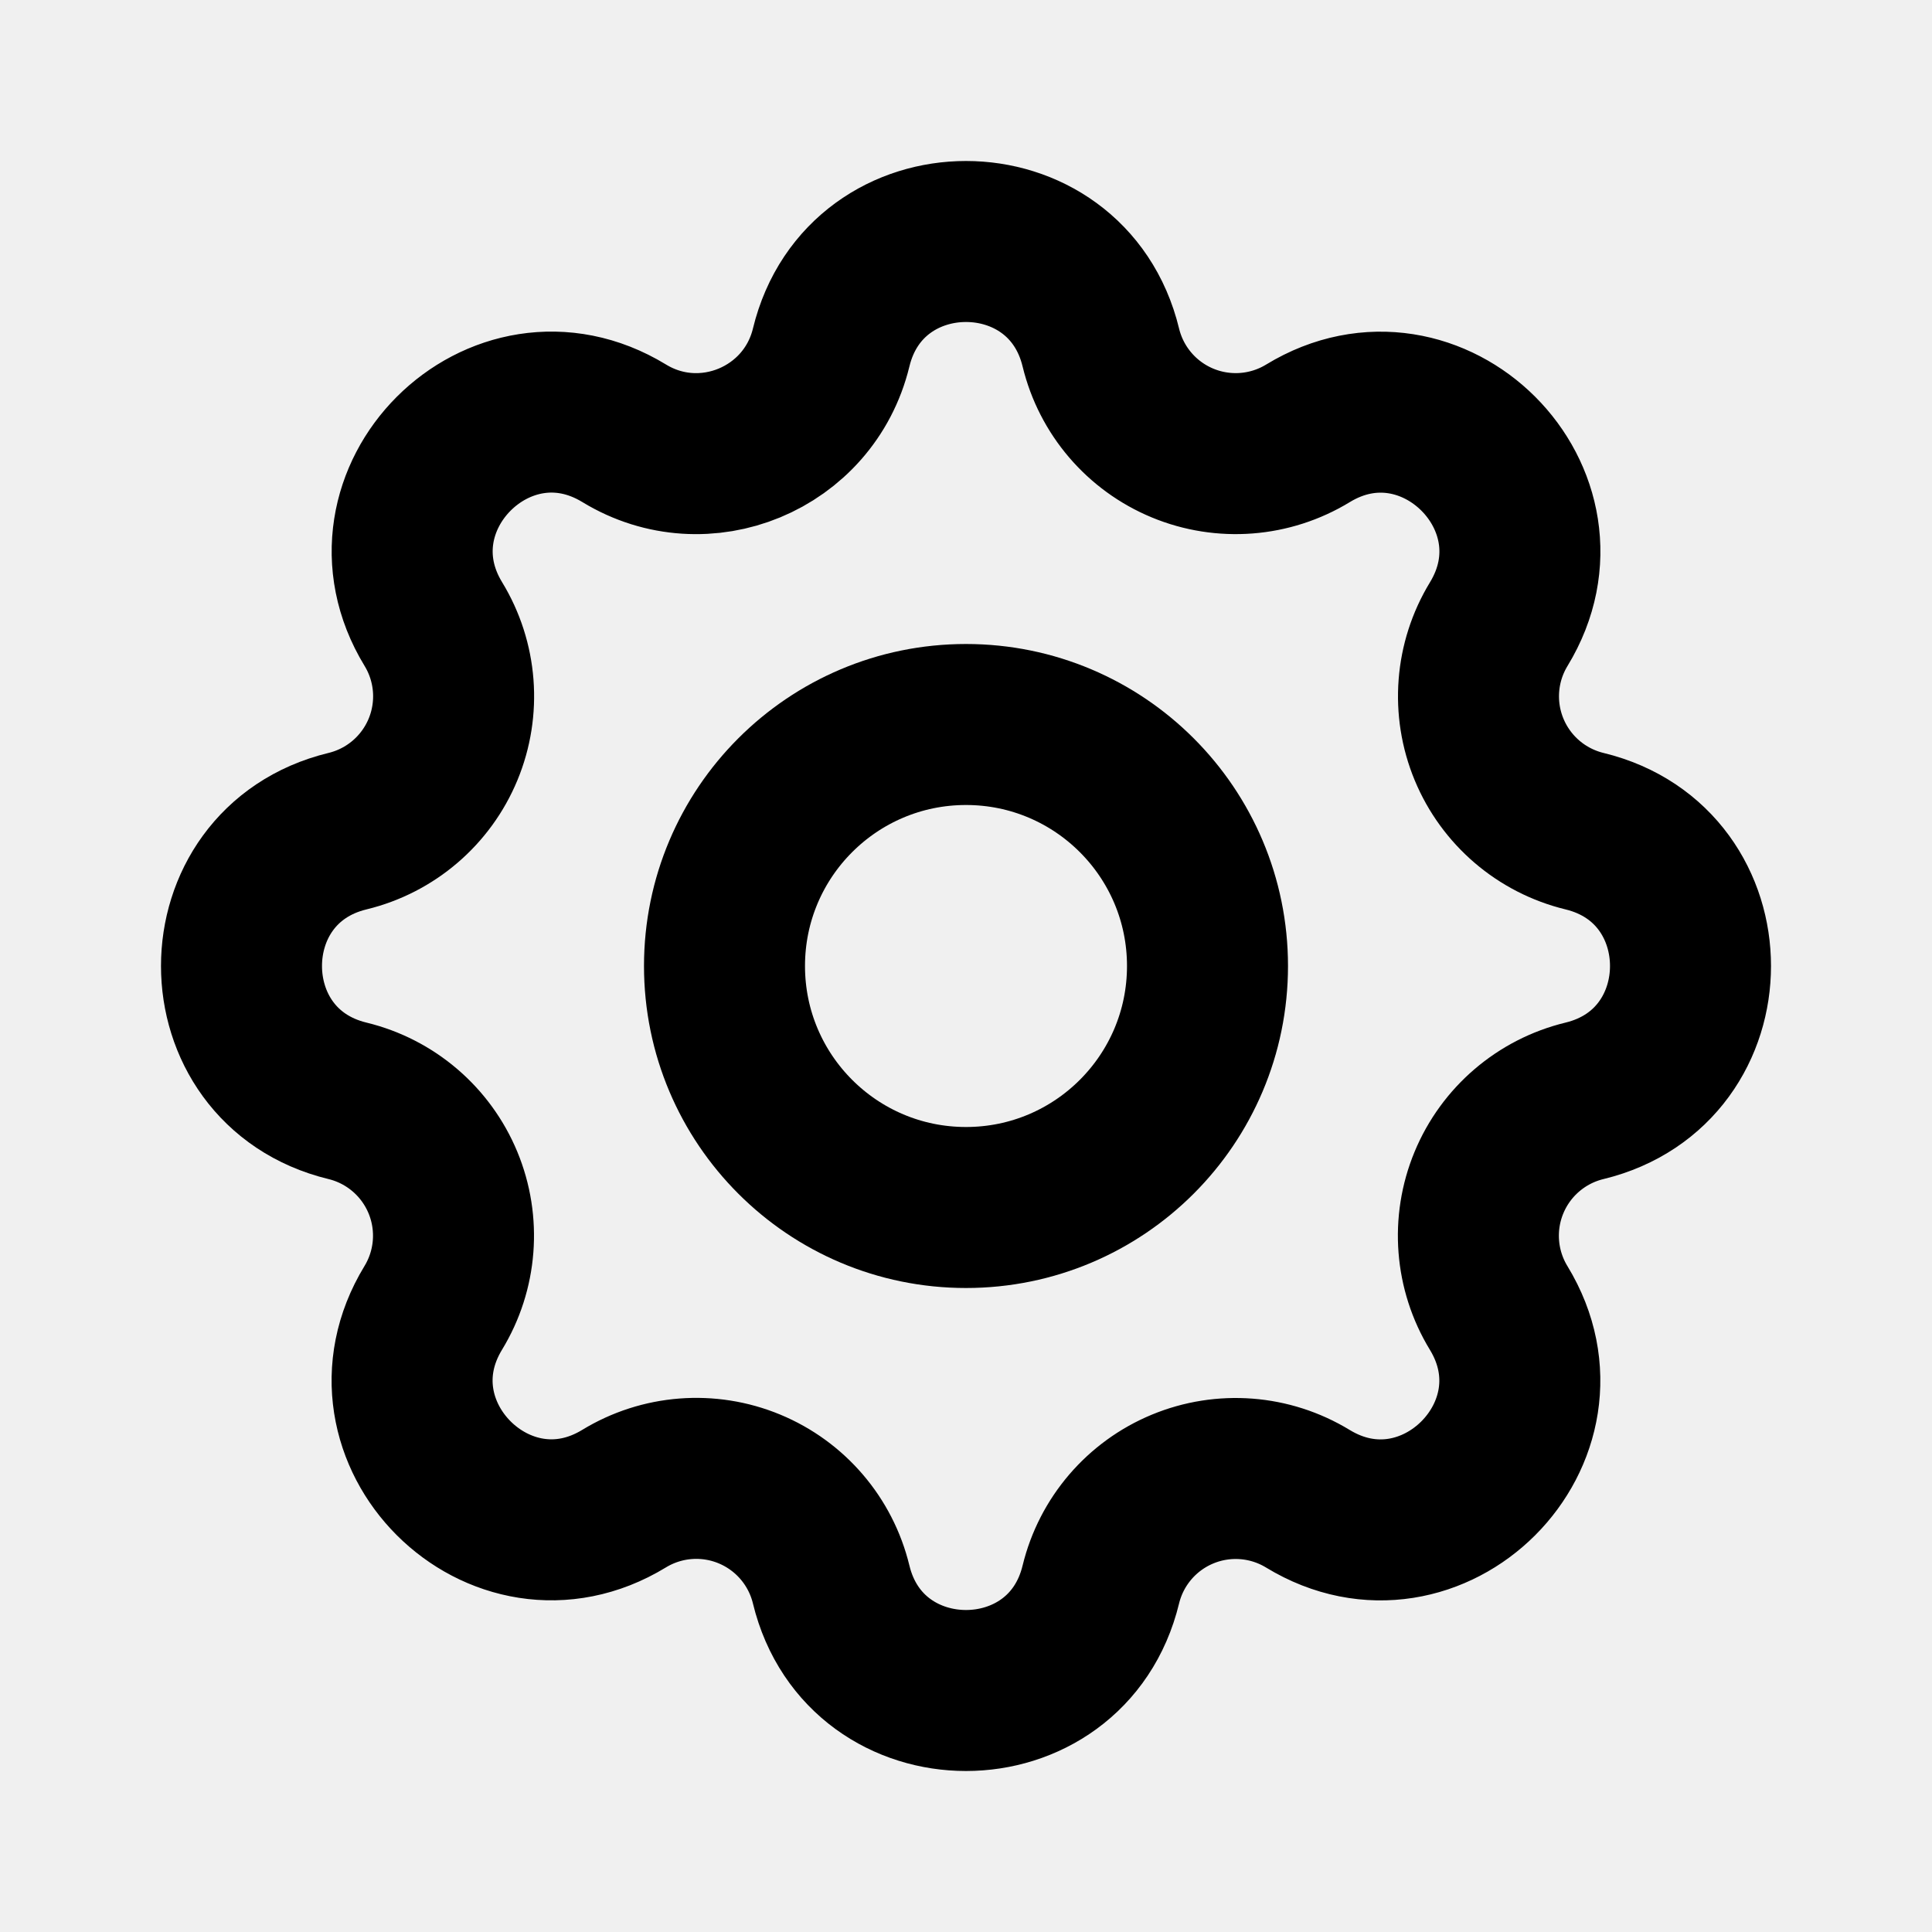
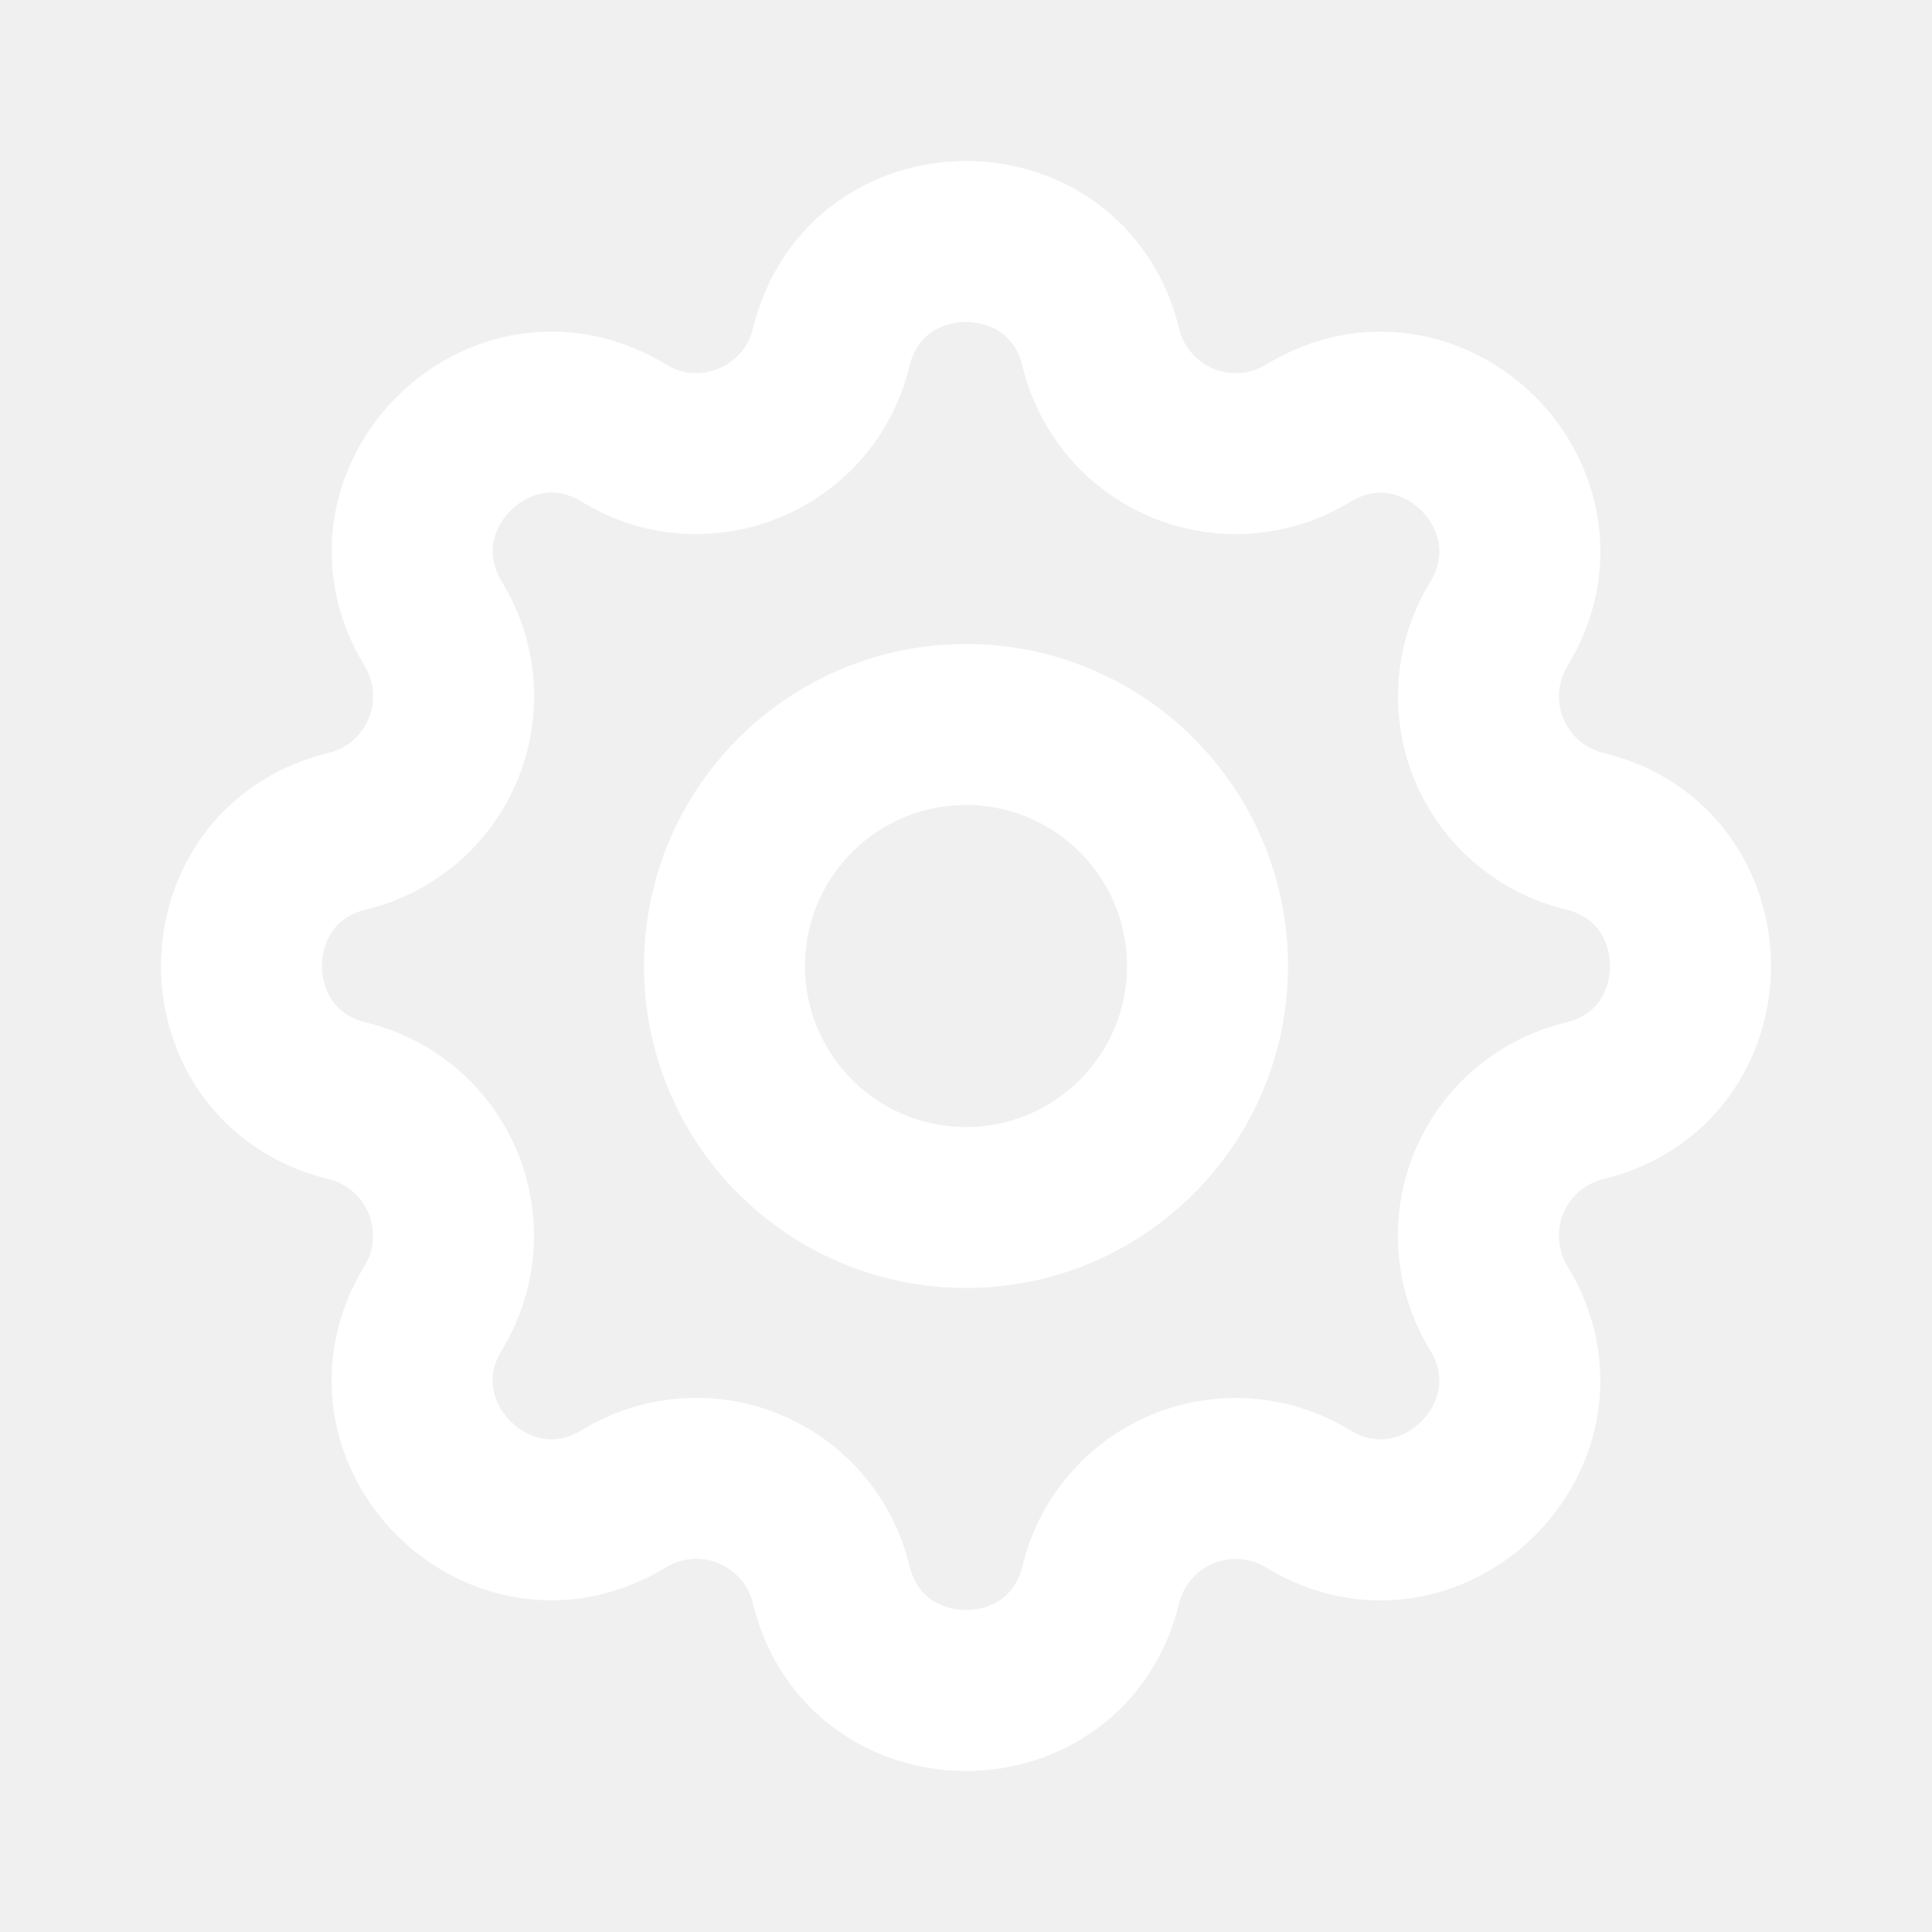
- <svg xmlns="http://www.w3.org/2000/svg" class="h-6 w-6" fill="none" viewBox="0 0 24 24" stroke="currentColor">
+ <svg xmlns="http://www.w3.org/2000/svg" class="h-6 w-6" fill="none" viewBox="0 0 24 24" stroke="#fff">
  <path stroke-linecap="round" stroke-linejoin="round" stroke-width="2" d="M10.325 4.317c.426-1.756 2.924-1.756 3.35 0a1.724 1.724 0 002.573 1.066c1.543-.94 3.31.826 2.37 2.37a1.724 1.724 0 001.065 2.572c1.756.426 1.756 2.924 0 3.35a1.724 1.724 0 00-1.066 2.573c.94 1.543-.826 3.31-2.37 2.37a1.724 1.724 0 00-2.572 1.065c-.426 1.756-2.924 1.756-3.35 0a1.724 1.724 0 00-2.573-1.066c-1.543.94-3.31-.826-2.37-2.37a1.724 1.724 0 00-1.065-2.572c-1.756-.426-1.756-2.924 0-3.35a1.724 1.724 0 001.066-2.573c-.94-1.543.826-3.31 2.37-2.37.996.608 2.296.07 2.572-1.065z" />
  <path stroke-linecap="round" stroke-linejoin="round" stroke-width="2" d="M15 12a3 3 0 11-6 0 3 3 0 016 0z" />
</svg>
